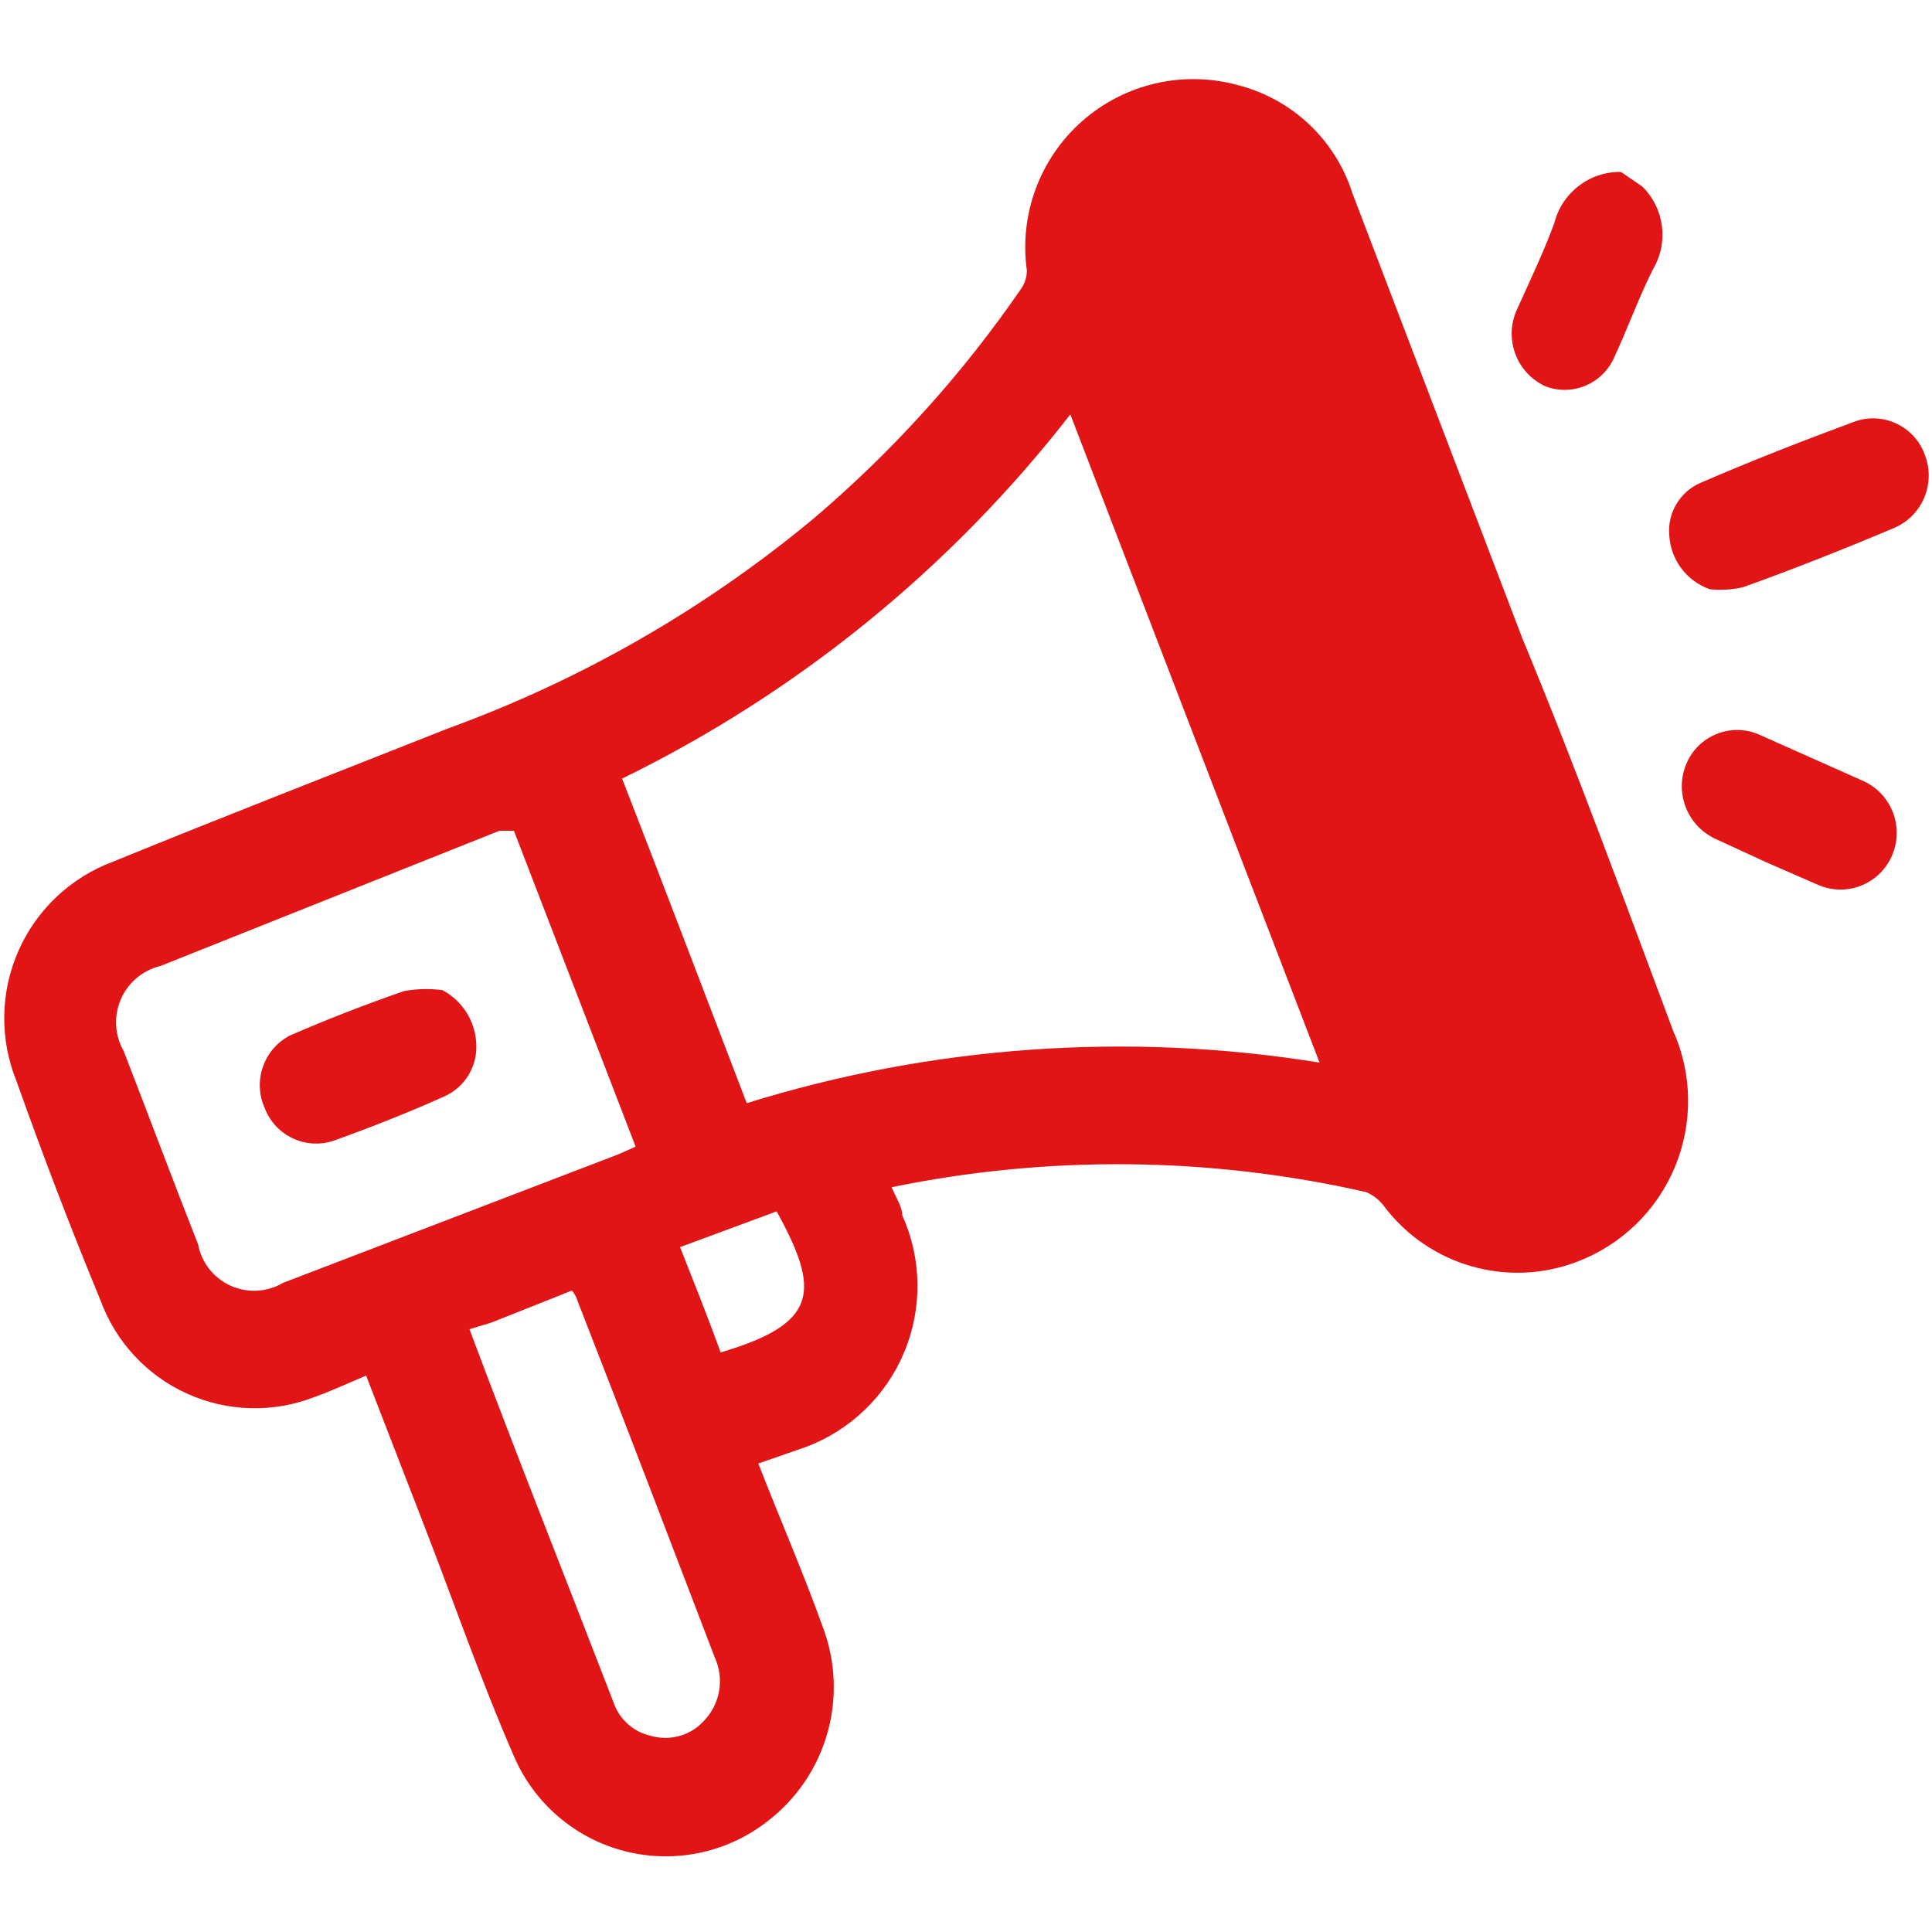
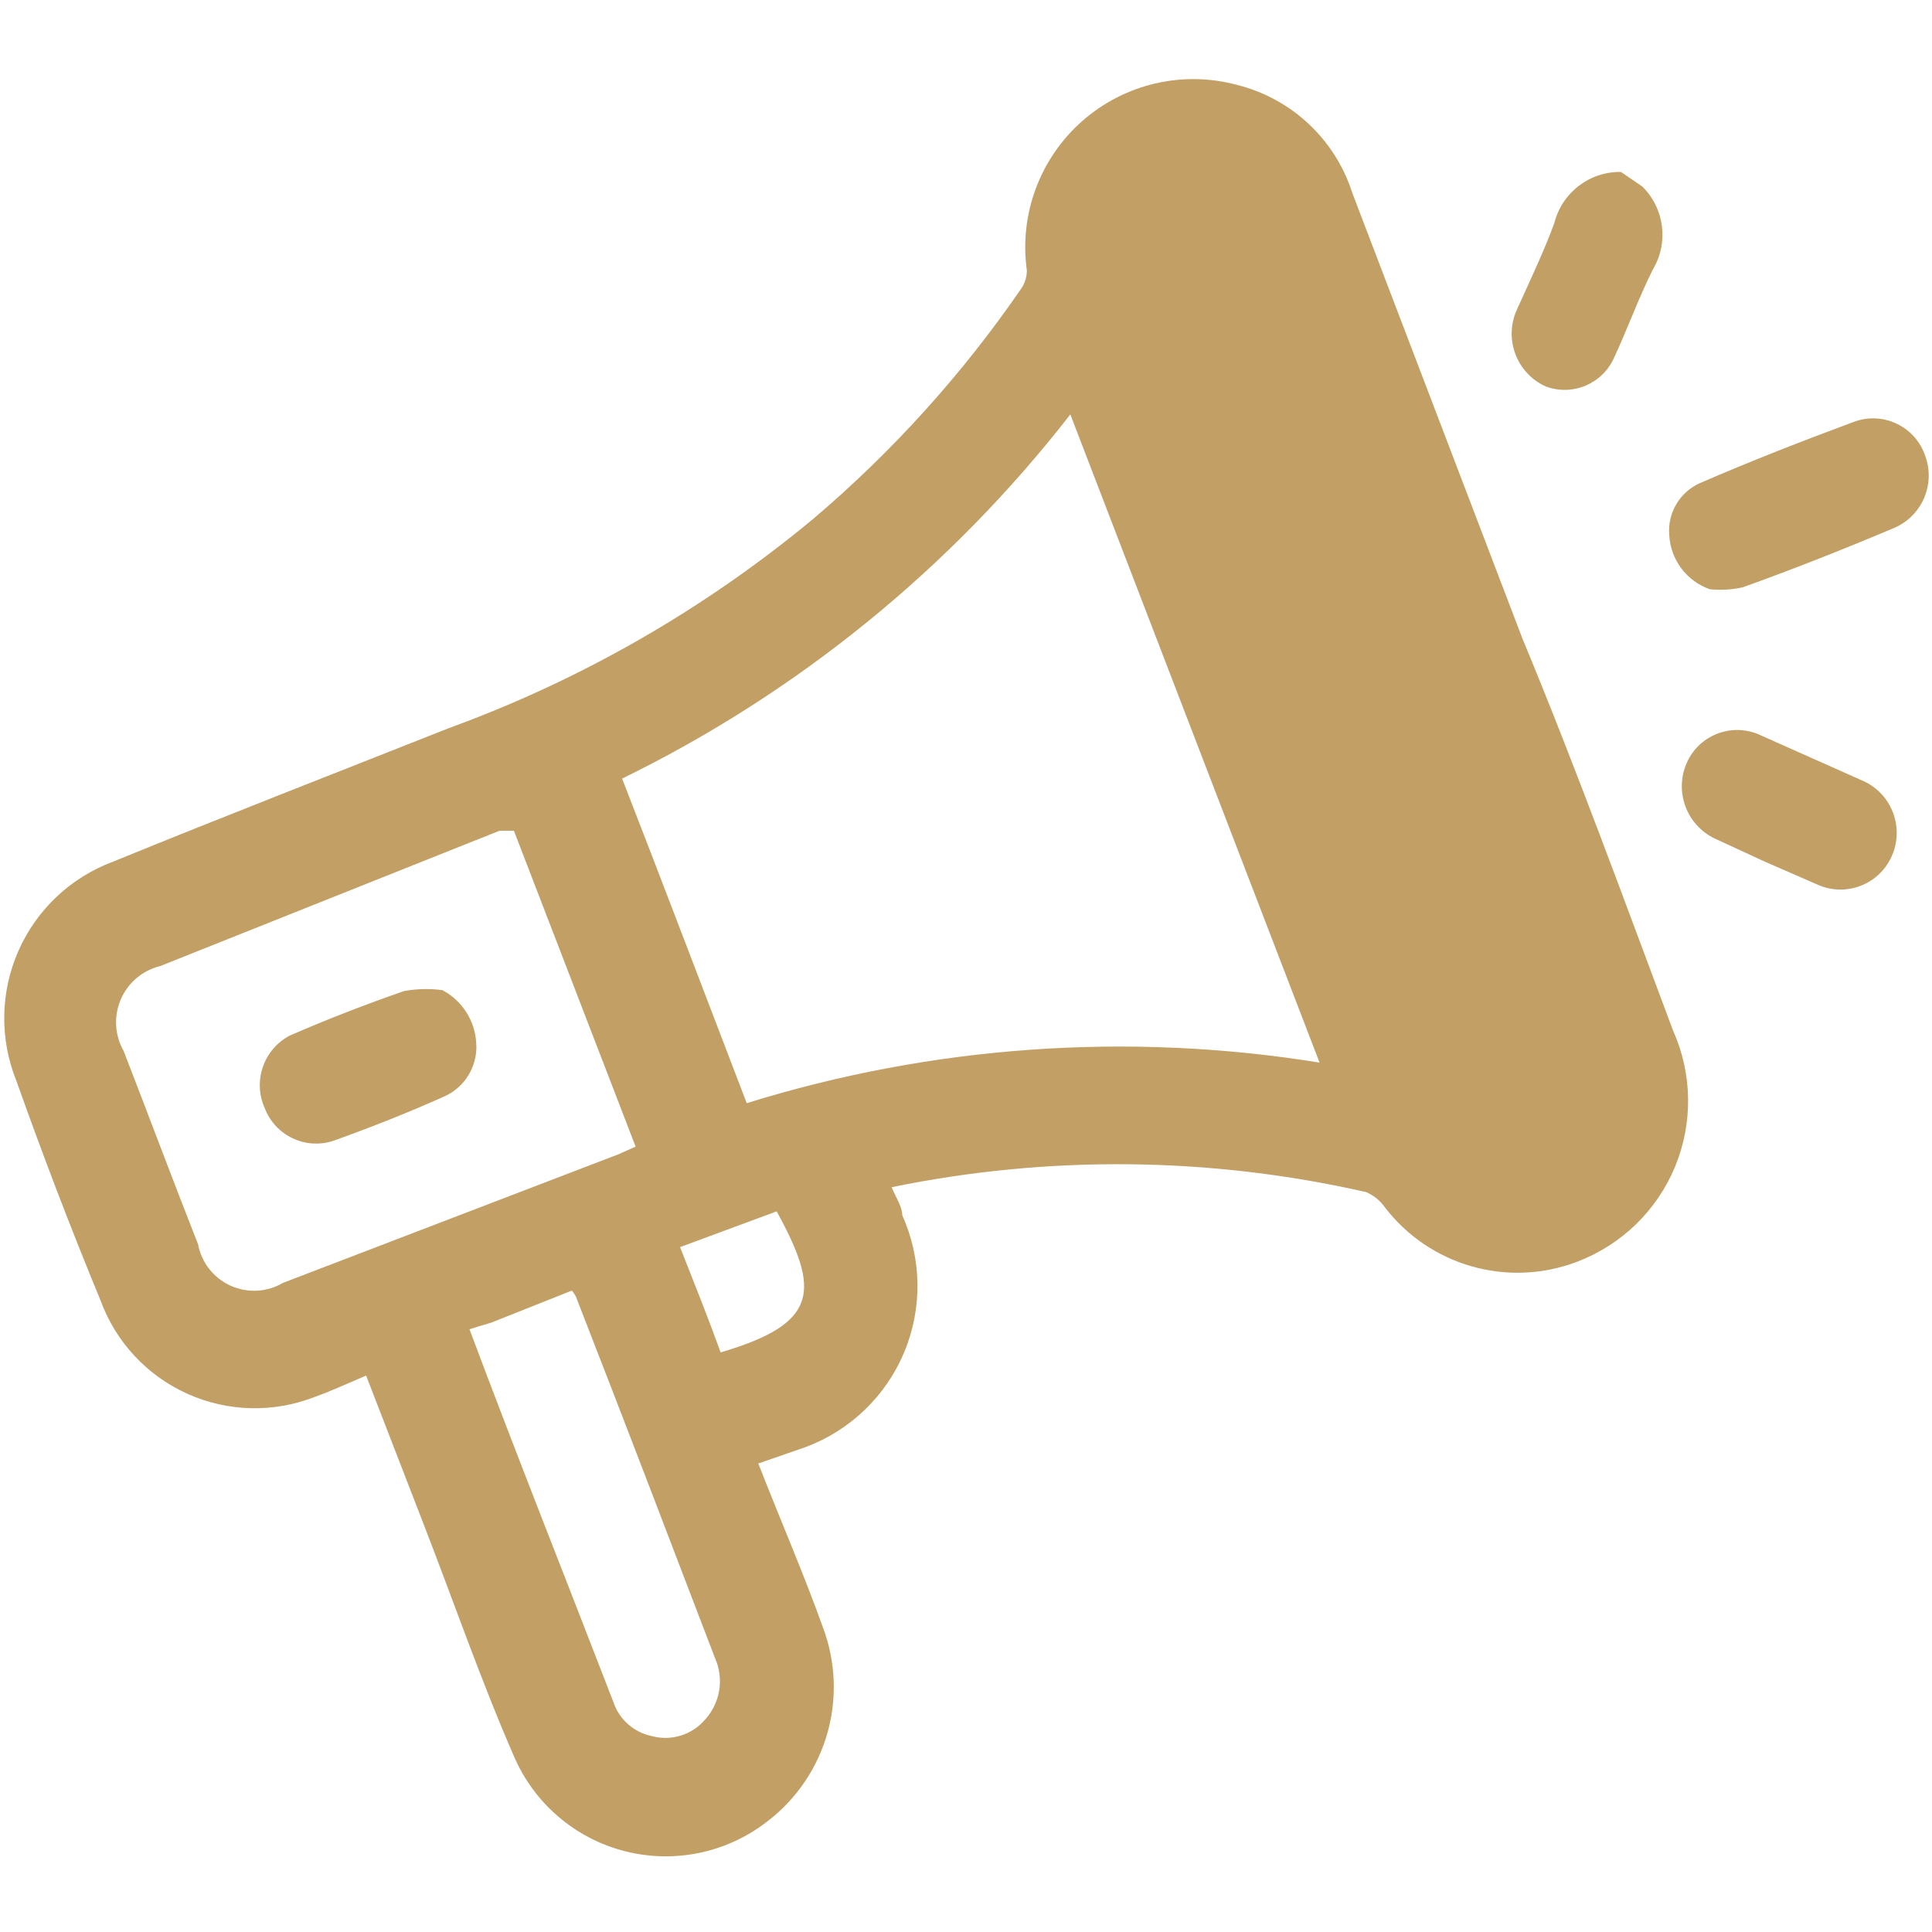
<svg xmlns="http://www.w3.org/2000/svg" id="圖層_1" data-name="圖層 1" viewBox="0 0 20 20">
  <defs>
-     <style>.cls-1{fill:#e11515;}</style>
+     <style>.cls-1{fill:#c29f64;}</style>
  </defs>
  <path class="cls-1" d="M17,1.93a.7.7,0,0,1,.11.86c-.15.3-.26.61-.4.91A.56.56,0,0,1,16,4a.6.6,0,0,1-.29-.81c.13-.29.27-.58.38-.88a.7.7,0,0,1,.69-.53Z" />
  <path class="cls-1" d="M17.7,6.1a.63.63,0,0,1-.42-.56A.54.54,0,0,1,17.6,5c.53-.23,1.07-.44,1.61-.64a.57.57,0,0,1,.72.36.59.59,0,0,1-.31.74c-.52.22-1.05.43-1.58.62A1.09,1.09,0,0,1,17.7,6.1Z" />
  <path class="cls-1" d="M18.27,8.92l-.52-.24a.6.6,0,0,1-.29-.78.57.57,0,0,1,.74-.3l1.1.49a.59.59,0,0,1,.28.78.58.58,0,0,1-.76.29Z" />
  <path class="cls-1" d="M17.32,10.67c-.51-1.36-1-2.71-1.56-4.06L14,2A1.68,1.68,0,0,0,12.81.88,1.74,1.74,0,0,0,10.63,2.8a.33.33,0,0,1-.06.19A12.16,12.16,0,0,1,8.42,5.37,12.73,12.73,0,0,1,4.64,7.54C3.48,8,2.32,8.45,1.17,8.92a1.73,1.73,0,0,0-1,2.27c.27.76.56,1.52.87,2.27a1.7,1.7,0,0,0,2.22,1c.17-.06.34-.14.53-.22l.6,1.55c.31.8.59,1.61.93,2.39a1.71,1.71,0,0,0,2.63.67,1.75,1.75,0,0,0,.57-2c-.2-.56-.44-1.11-.67-1.7l.49-.17a1.78,1.78,0,0,0,1-2.4c0-.09-.07-.19-.11-.29a11.61,11.61,0,0,1,4.91.05.45.45,0,0,1,.19.15,1.73,1.73,0,0,0,2,.57A1.78,1.78,0,0,0,17.32,10.67ZM2.93,13.28a.59.59,0,0,1-.88-.4c-.26-.66-.51-1.33-.77-2A.6.6,0,0,1,1.66,10L5.17,8.6l.15,0,1.26,3.27-.18.08ZM7.3,17.8a.54.54,0,0,1-.56.17.53.53,0,0,1-.39-.35c-.49-1.27-1-2.55-1.49-3.86l.23-.07.83-.33a.3.3,0,0,1,.06.11c.48,1.23.95,2.46,1.42,3.69A.59.59,0,0,1,7.3,17.8ZM7.46,14c-.13-.36-.27-.71-.42-1.09l1-.37C8.49,13.36,8.48,13.7,7.46,14Zm.27-2.58C7.3,10.3,6.88,9.19,6.44,8.06a13.24,13.24,0,0,0,4.64-3.77L13.66,11A13,13,0,0,0,7.73,11.42Z" />
  <path class="cls-1" d="M4.58,10.25a.66.66,0,0,1,.35.55.56.56,0,0,1-.33.55c-.38.17-.76.32-1.15.46a.57.57,0,0,1-.71-.34A.58.58,0,0,1,3,10.72c.39-.17.78-.32,1.18-.46A1.27,1.27,0,0,1,4.58,10.25Z" />
</svg>
